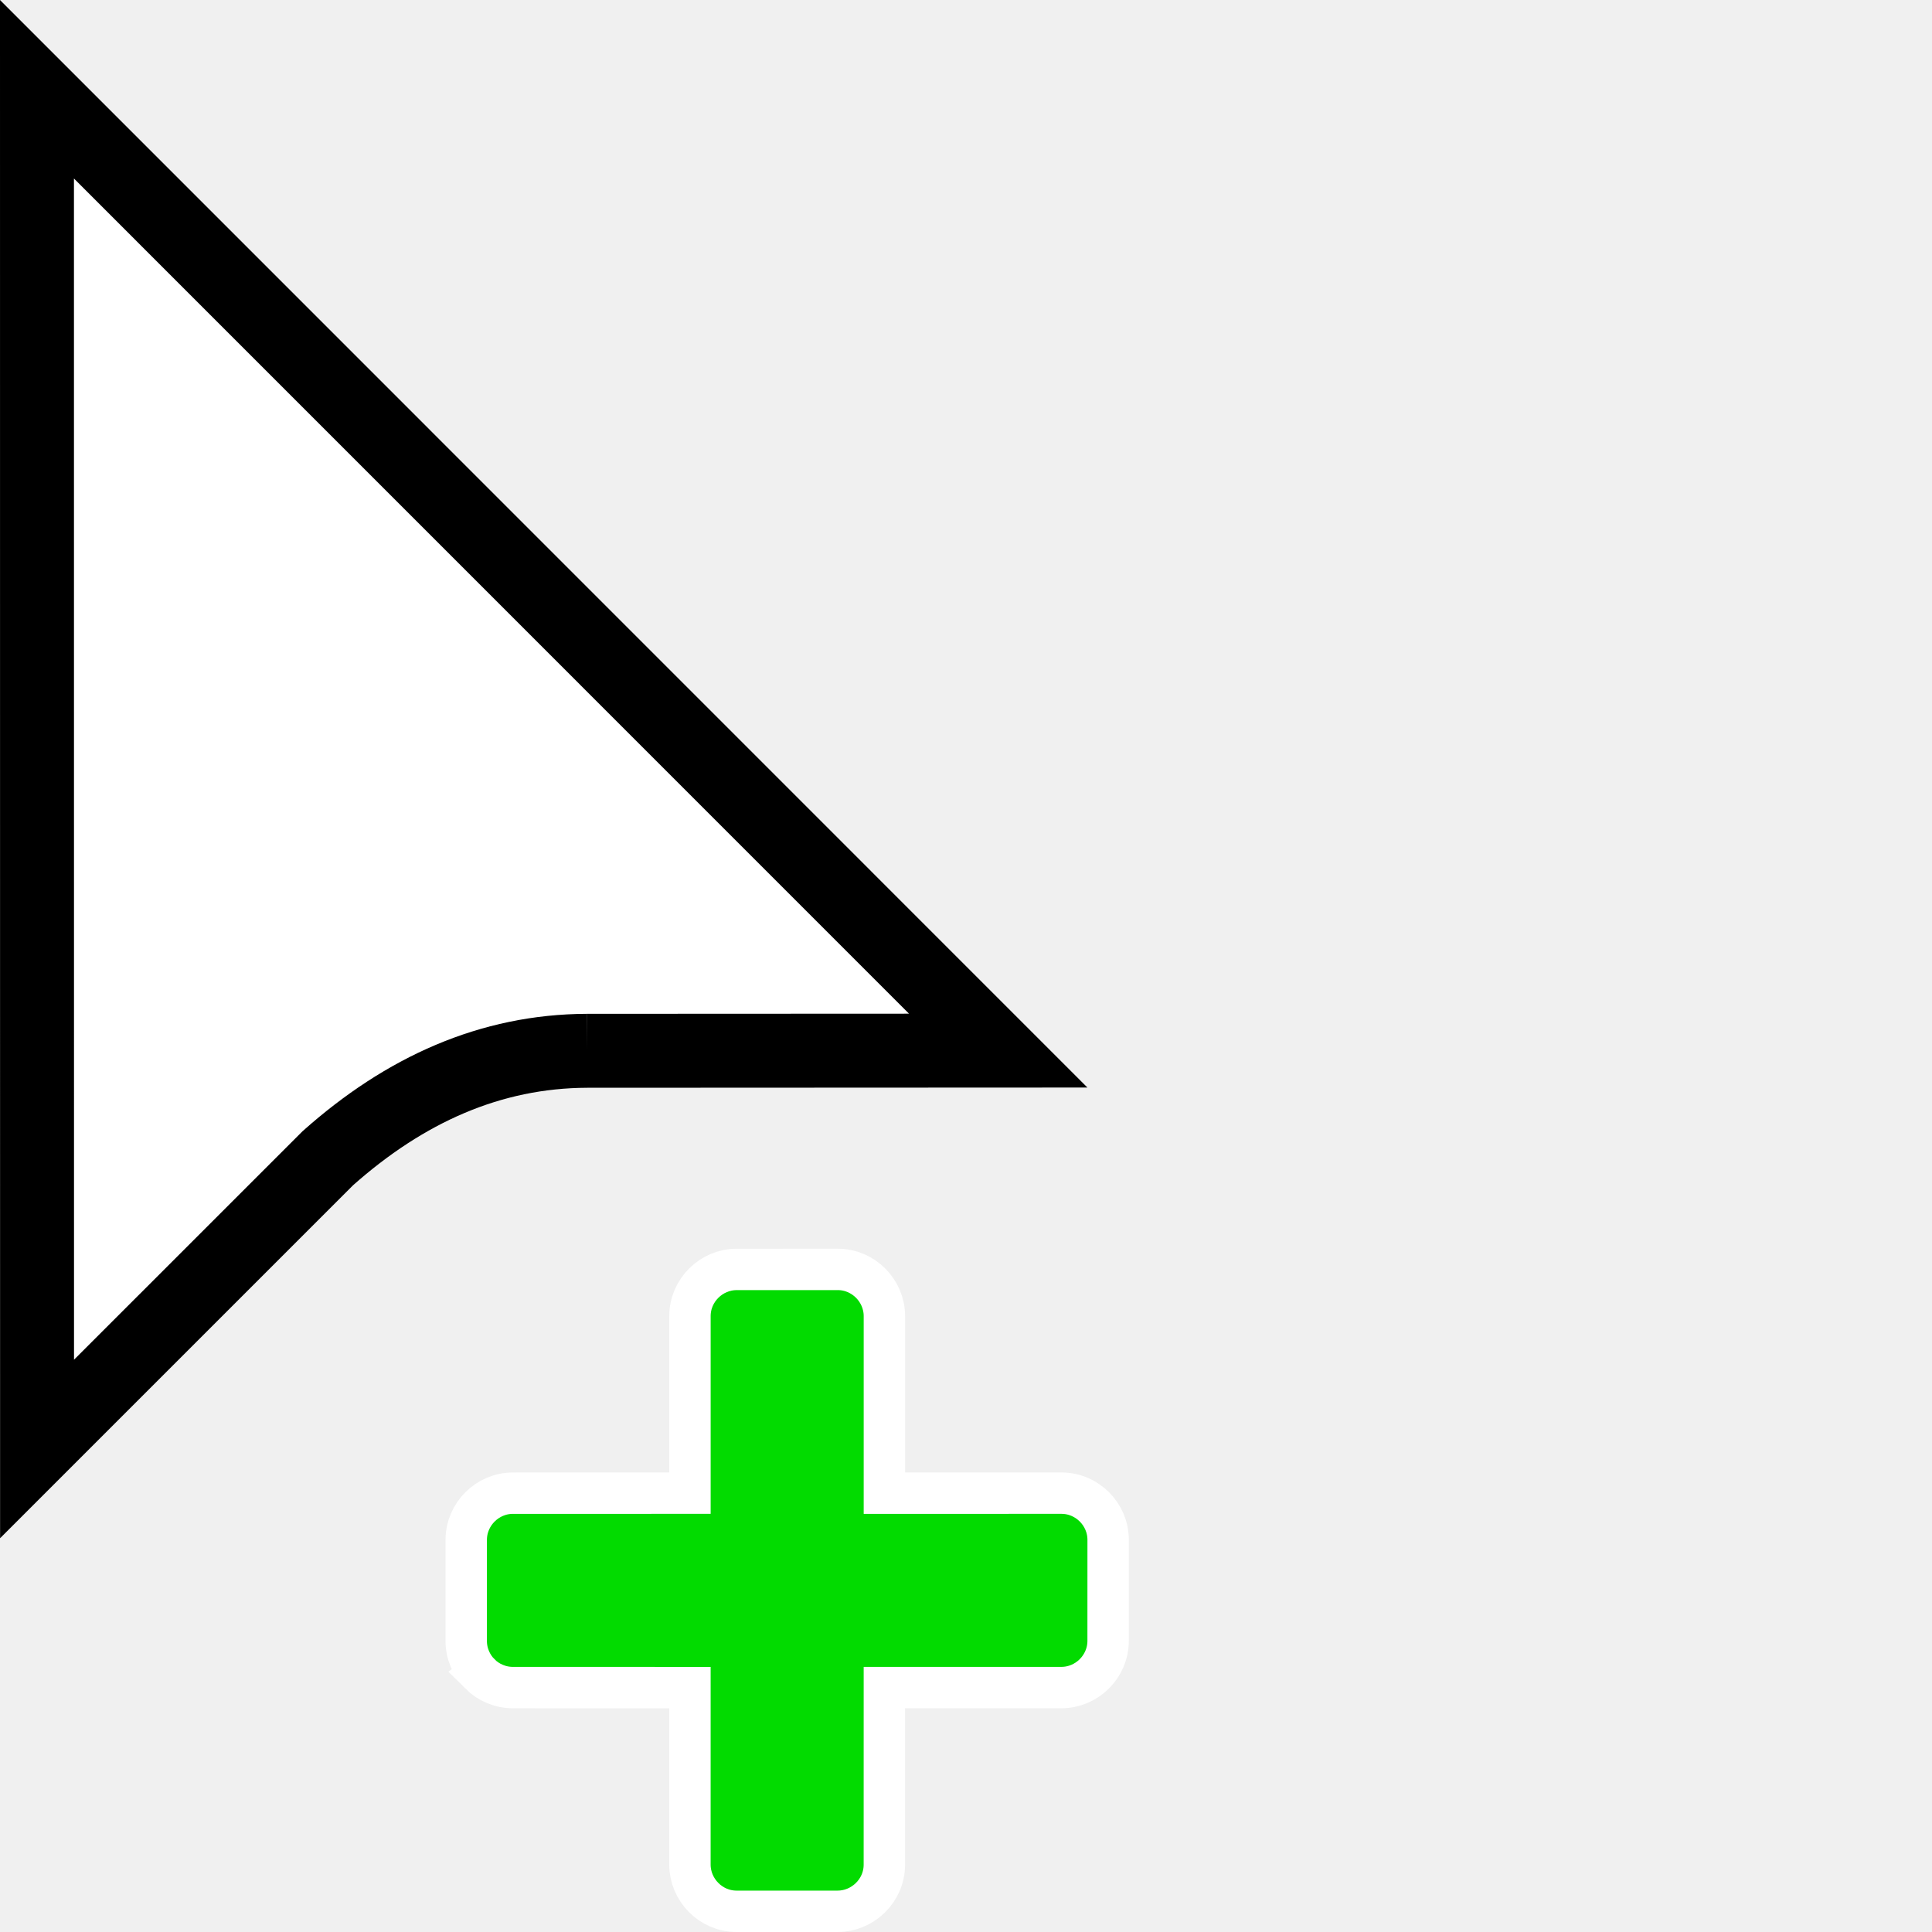
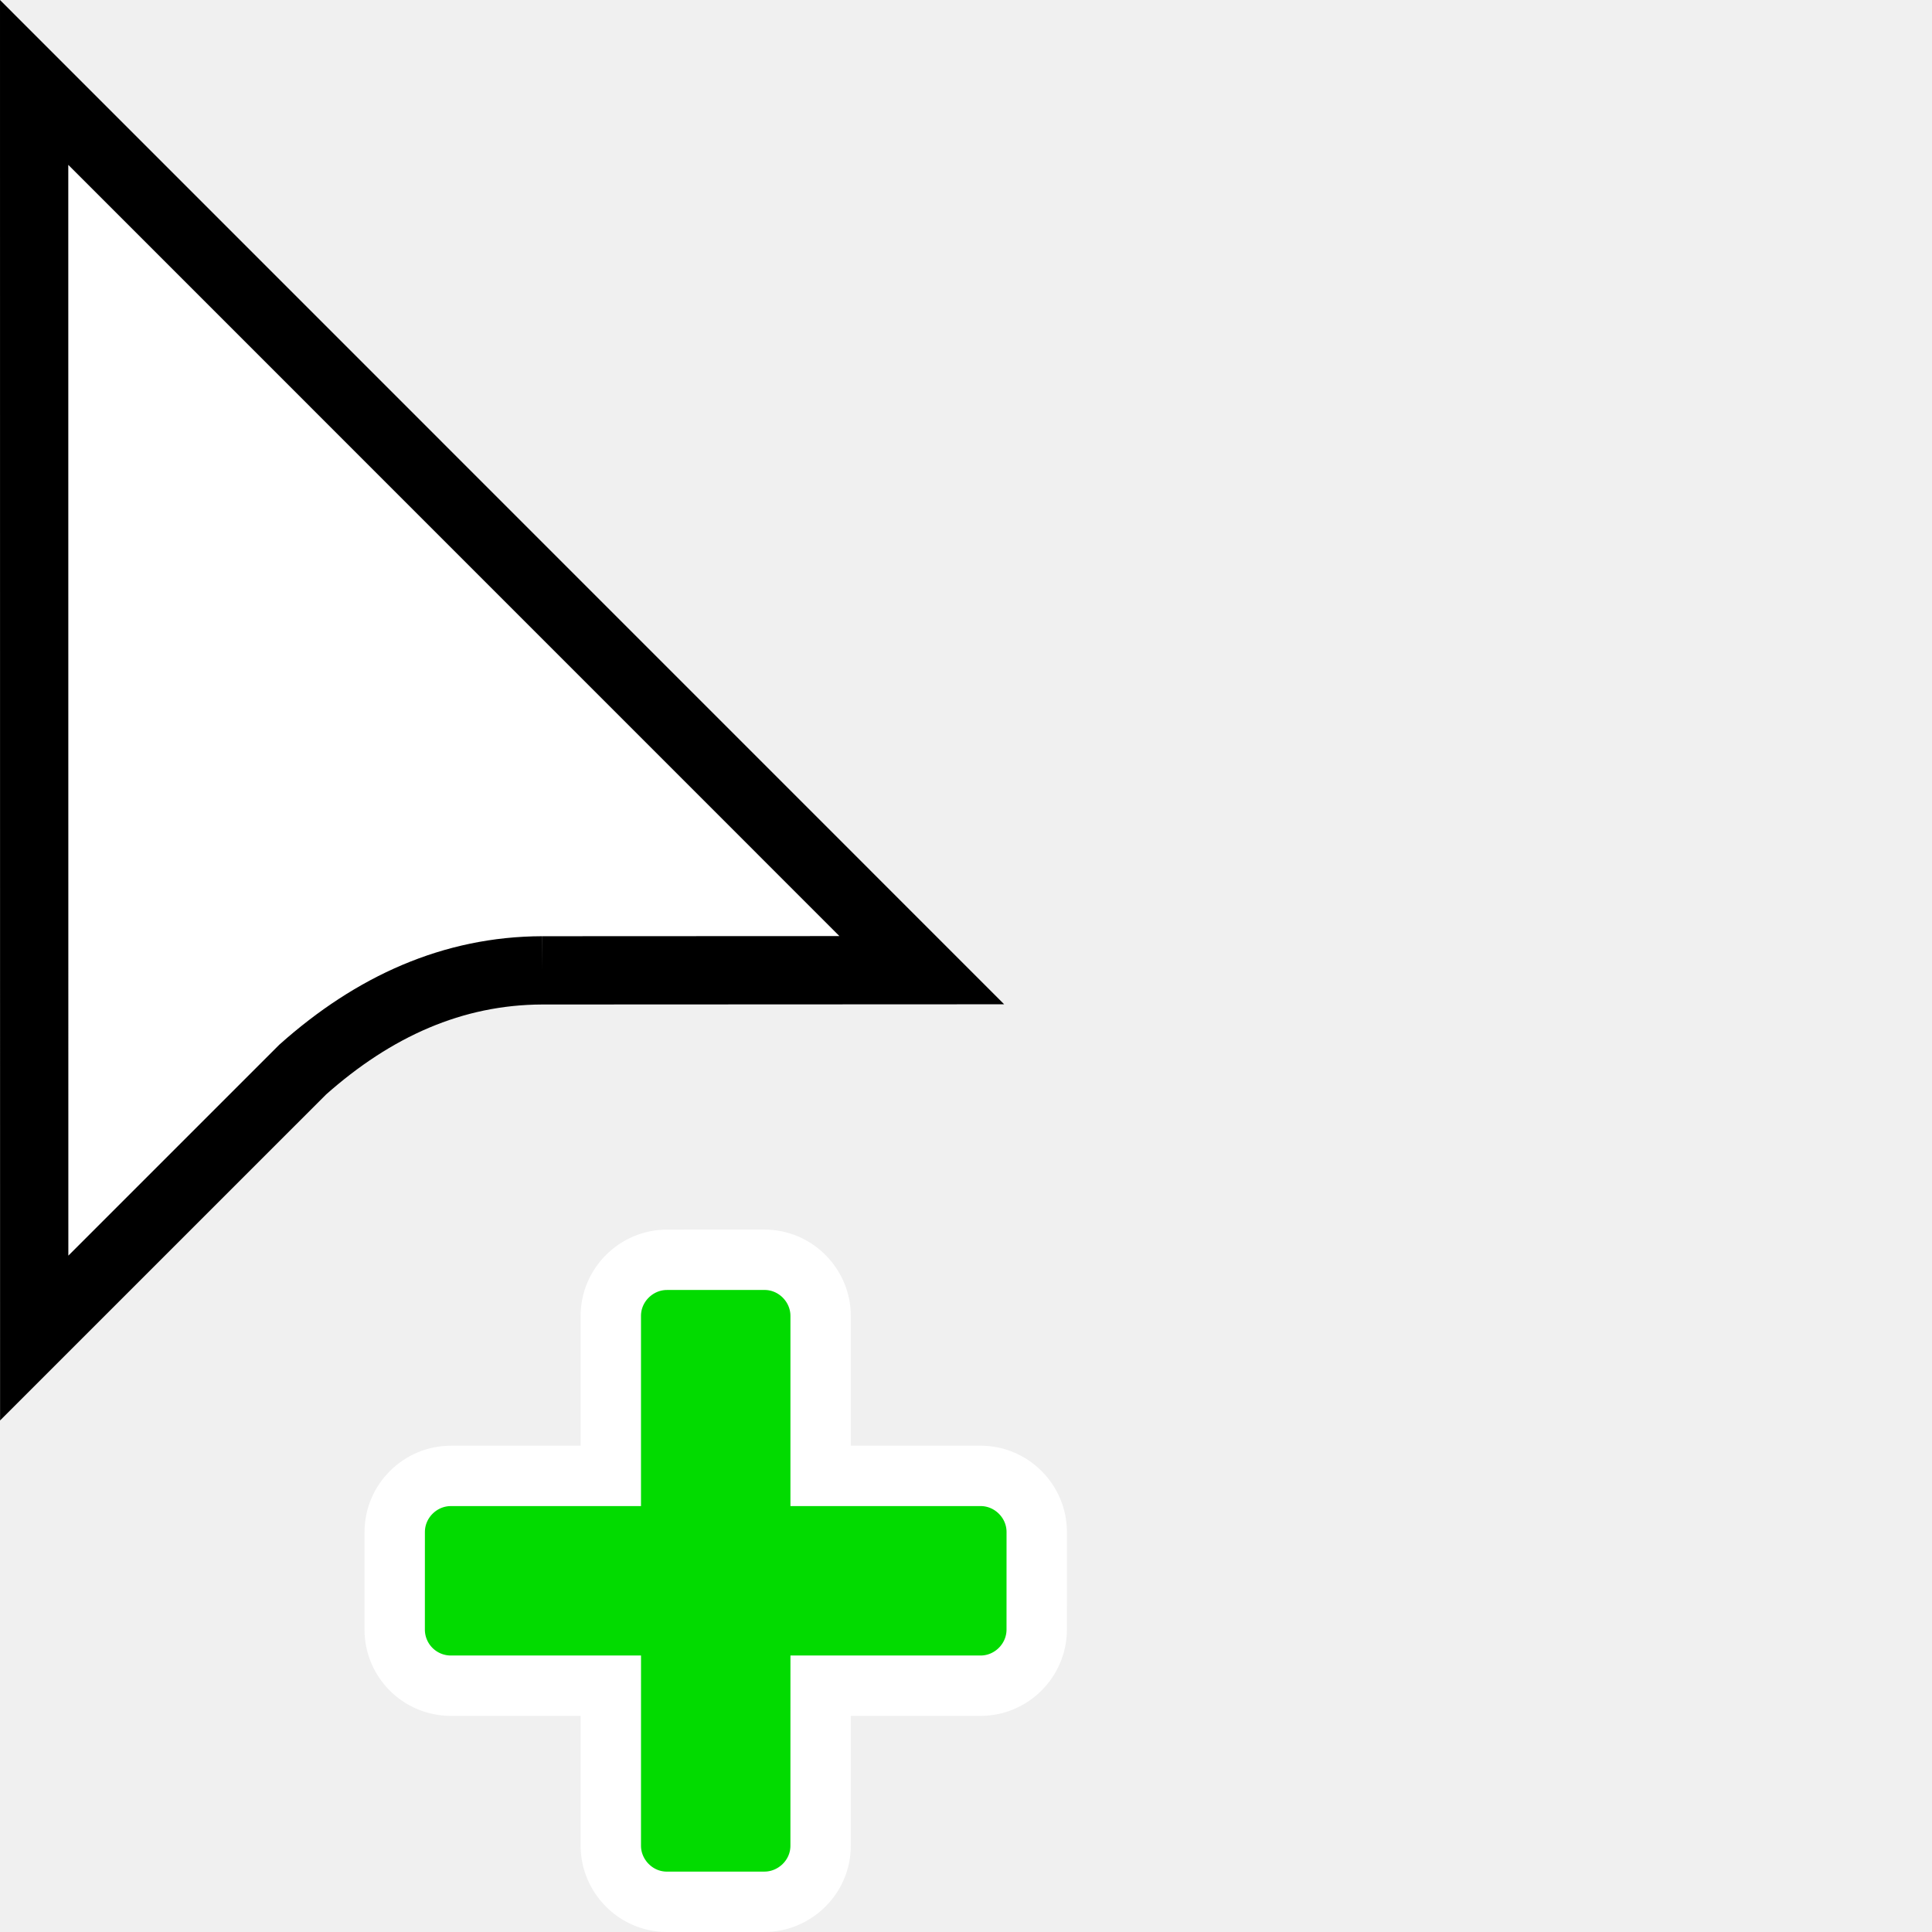
<svg xmlns="http://www.w3.org/2000/svg" version="1.1" id="svg1" width="32" height="32" viewBox="0 0 32 32">
  <defs id="defs1">
-     <clipPath clipPathUnits="userSpaceOnUse" id="clipPath71-1">
-       <path d="M 0,324 H 524 V 0 H 0 Z" transform="translate(-133.8805,-114.0009)" id="path71-2" />
-     </clipPath>
    <clipPath clipPathUnits="userSpaceOnUse" id="clipPath67-7-6">
      <path d="M 0,324 H 524 V 0 H 0 Z" transform="translate(-314.6709,-101.7031)" id="path67-5-2" />
    </clipPath>
+     <clipPath clipPathUnits="userSpaceOnUse" id="clipPath71-1-7">
+       <path d="M 0,324 H 524 V 0 H 0 Z" transform="translate(-133.8805,-114.0009)" id="path71-2-5" />
+     </clipPath>
  </defs>
  <g id="layer1" transform="matrix(0.9716294,0,0,0.9716294,-34.00703,-0.9716279)">
-     <path id="path70" d="m 0,0 11.12,0.005 -26,26.003 0.002,-36.778 7.866,7.865 C -4.931,-1.054 -2.616,-0.009 0,0" style="display:inline;fill:#ffffff;fill-opacity:1;fill-rule:evenodd;stroke:#000000;stroke-width:2;stroke-linecap:butt;stroke-linejoin:miter;stroke-miterlimit:10;stroke-dasharray:none;stroke-opacity:1" transform="matrix(0.6302276,0,0,-0.6302276,45.0081,18.91267)" clip-path="url(#clipPath71-1)" />
+     <path id="path70-5" d="m 0,0 11.12,0.005 -26,26.003 0.002,-36.778 7.866,7.865 C -4.931,-1.054 -2.616,-0.009 0,0" style="display:inline;fill:#ffffff;fill-opacity:1;fill-rule:evenodd;stroke:#000000;stroke-width:2;stroke-linecap:butt;stroke-linejoin:miter;stroke-miterlimit:10;stroke-dasharray:none;stroke-opacity:1" transform="matrix(0.5819806,0,0,-0.5819806,44.24193,17.54137)" clip-path="url(#clipPath71-1-7)" />
  </g>
-   <path id="path66-1" clip-path="url(#clipPath67-7-6)" style="display:inline;fill:#02db00;fill-opacity:1;fill-rule:evenodd;stroke:#ffffff;stroke-width:2.458;stroke-dasharray:none;stroke-opacity:1;paint-order:normal" d="m -18.268,-0.912 c -0.708,-3.5548e-4 -1.424,0.273 -1.963,0.813 l -4.242,4.244 c -1.079,1.079 -1.068,2.852 0,3.92 1.858,1.858 6.492,6.494 7.434,7.436 l -7.434,7.434 c -1.086,1.086 -1.062,2.859 0,3.922 l 4.242,4.244 c 1.079,1.08 2.853,1.069 3.922,0 l 7.436,-7.436 7.434,7.436 c 1.074,1.074 2.843,1.078 3.922,0 l 4.242,-4.244 c 1.076,-1.076 1.073,-2.848 0,-3.922 L -0.709,15.5 C 0.135,14.656 4.247,10.543 6.725,8.064 c 1.107,-1.107 1.038,-2.882 0,-3.92 L 2.482,-0.1 c -1.098,-1.098 -2.872,-1.05 -3.922,0 L -8.873,7.334 -16.309,-0.1 c -0.536,-0.536 -1.251,-0.812 -1.959,-0.813 z" transform="matrix(0.1972052,0.1972052,0.1972052,-0.1972052,11.73119,31.14812)" />
+   <path id="path66-1" clip-path="url(#clipPath67-7-6)" style="display:inline;fill:#02db00;fill-opacity:1;fill-rule:evenodd;stroke:#ffffff;stroke-width:3.712;stroke-dasharray:none;stroke-opacity:1;paint-order:normal" d="m -18.268,-1.588 c -0.882,-4.432e-4 -1.772,0.34 -2.441,1.01 l -4.242,4.244 c -1.342,1.342 -1.331,3.546 0,4.877 1.739,1.739 5.654,5.656 6.955,6.957 l -6.955,6.955 c -1.35,1.35 -1.324,3.554 0,4.879 l 4.242,4.244 c 1.343,1.343 3.547,1.331 4.879,0 l 6.957,-6.957 6.955,6.957 c 1.336,1.336 3.539,1.34 4.879,0 L 7.203,27.334 c 1.339,-1.339 1.336,-3.543 0,-4.879 L 0.248,15.5 C 1.412,14.335 4.885,10.862 7.203,8.543 c 1.372,-1.372 1.299,-3.577 0,-4.877 L 2.961,-0.578 c -1.362,-1.362 -3.567,-1.312 -4.879,0 L -8.873,6.379 -15.83,-0.578 c -0.667,-0.667 -1.554,-1.009 -2.438,-1.01 z" transform="matrix(0.190489,0.190489,0.190489,-0.190489,10.59229,30.82585)" />
</svg>
